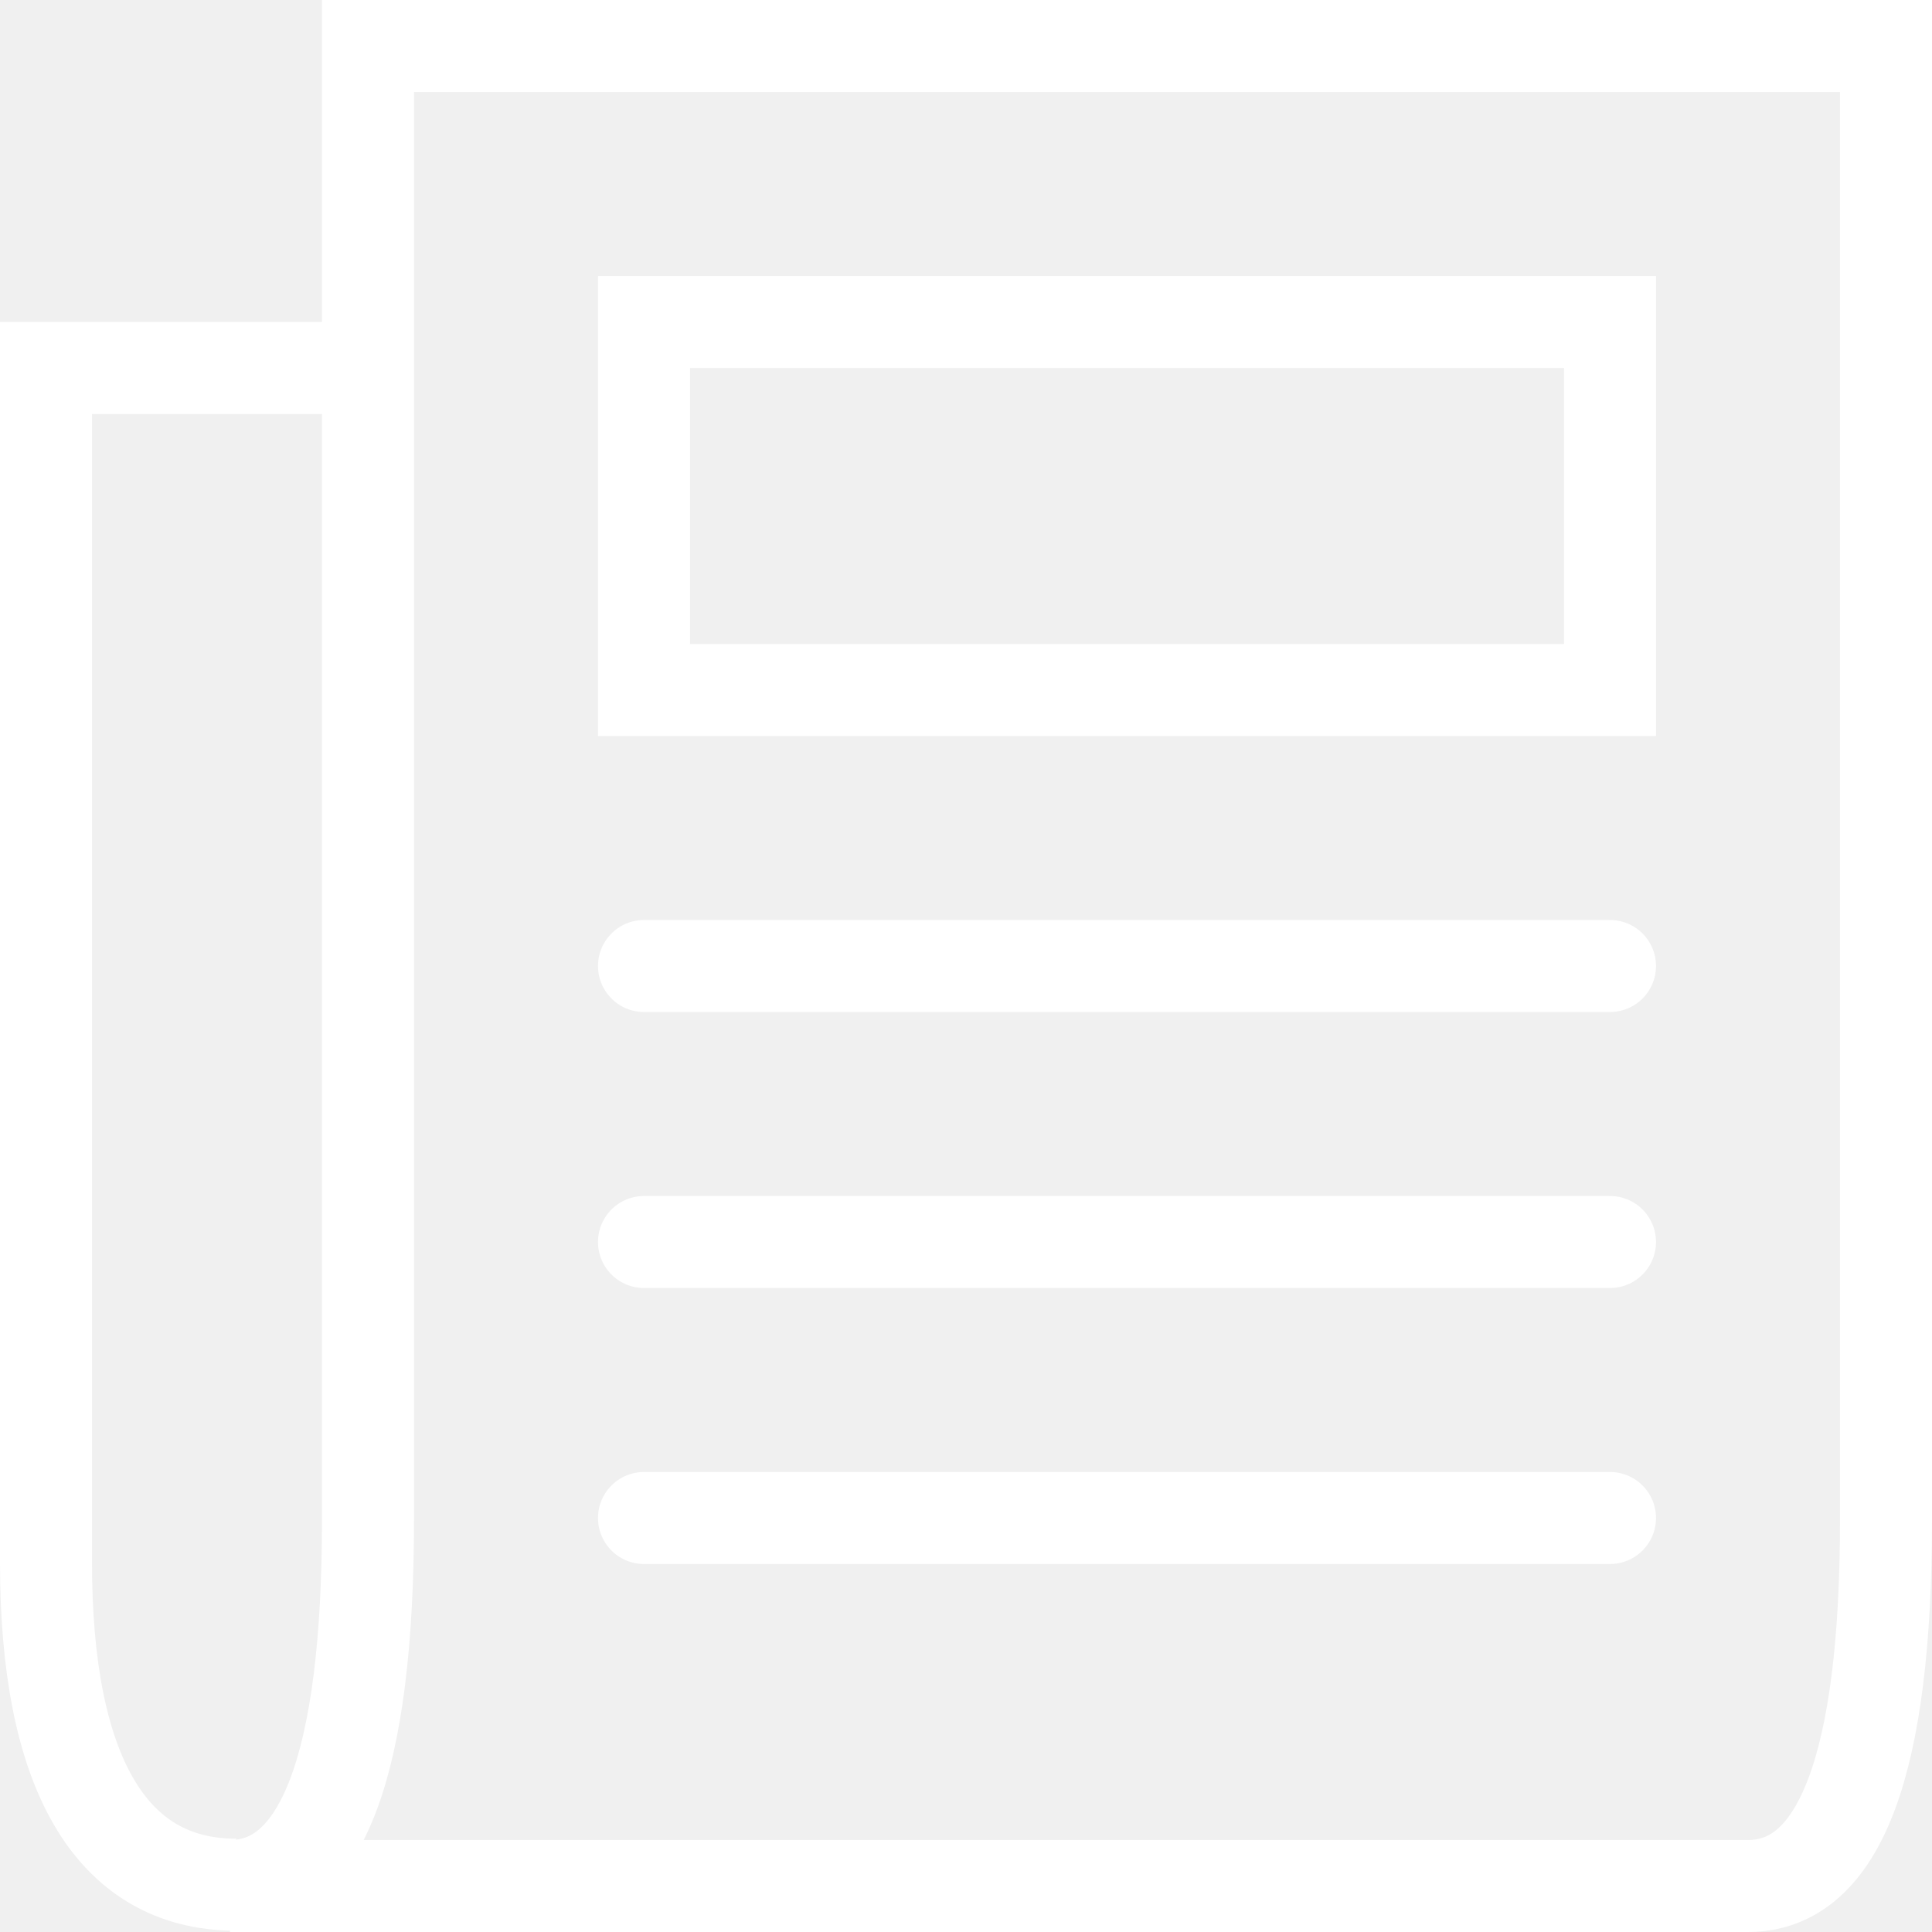
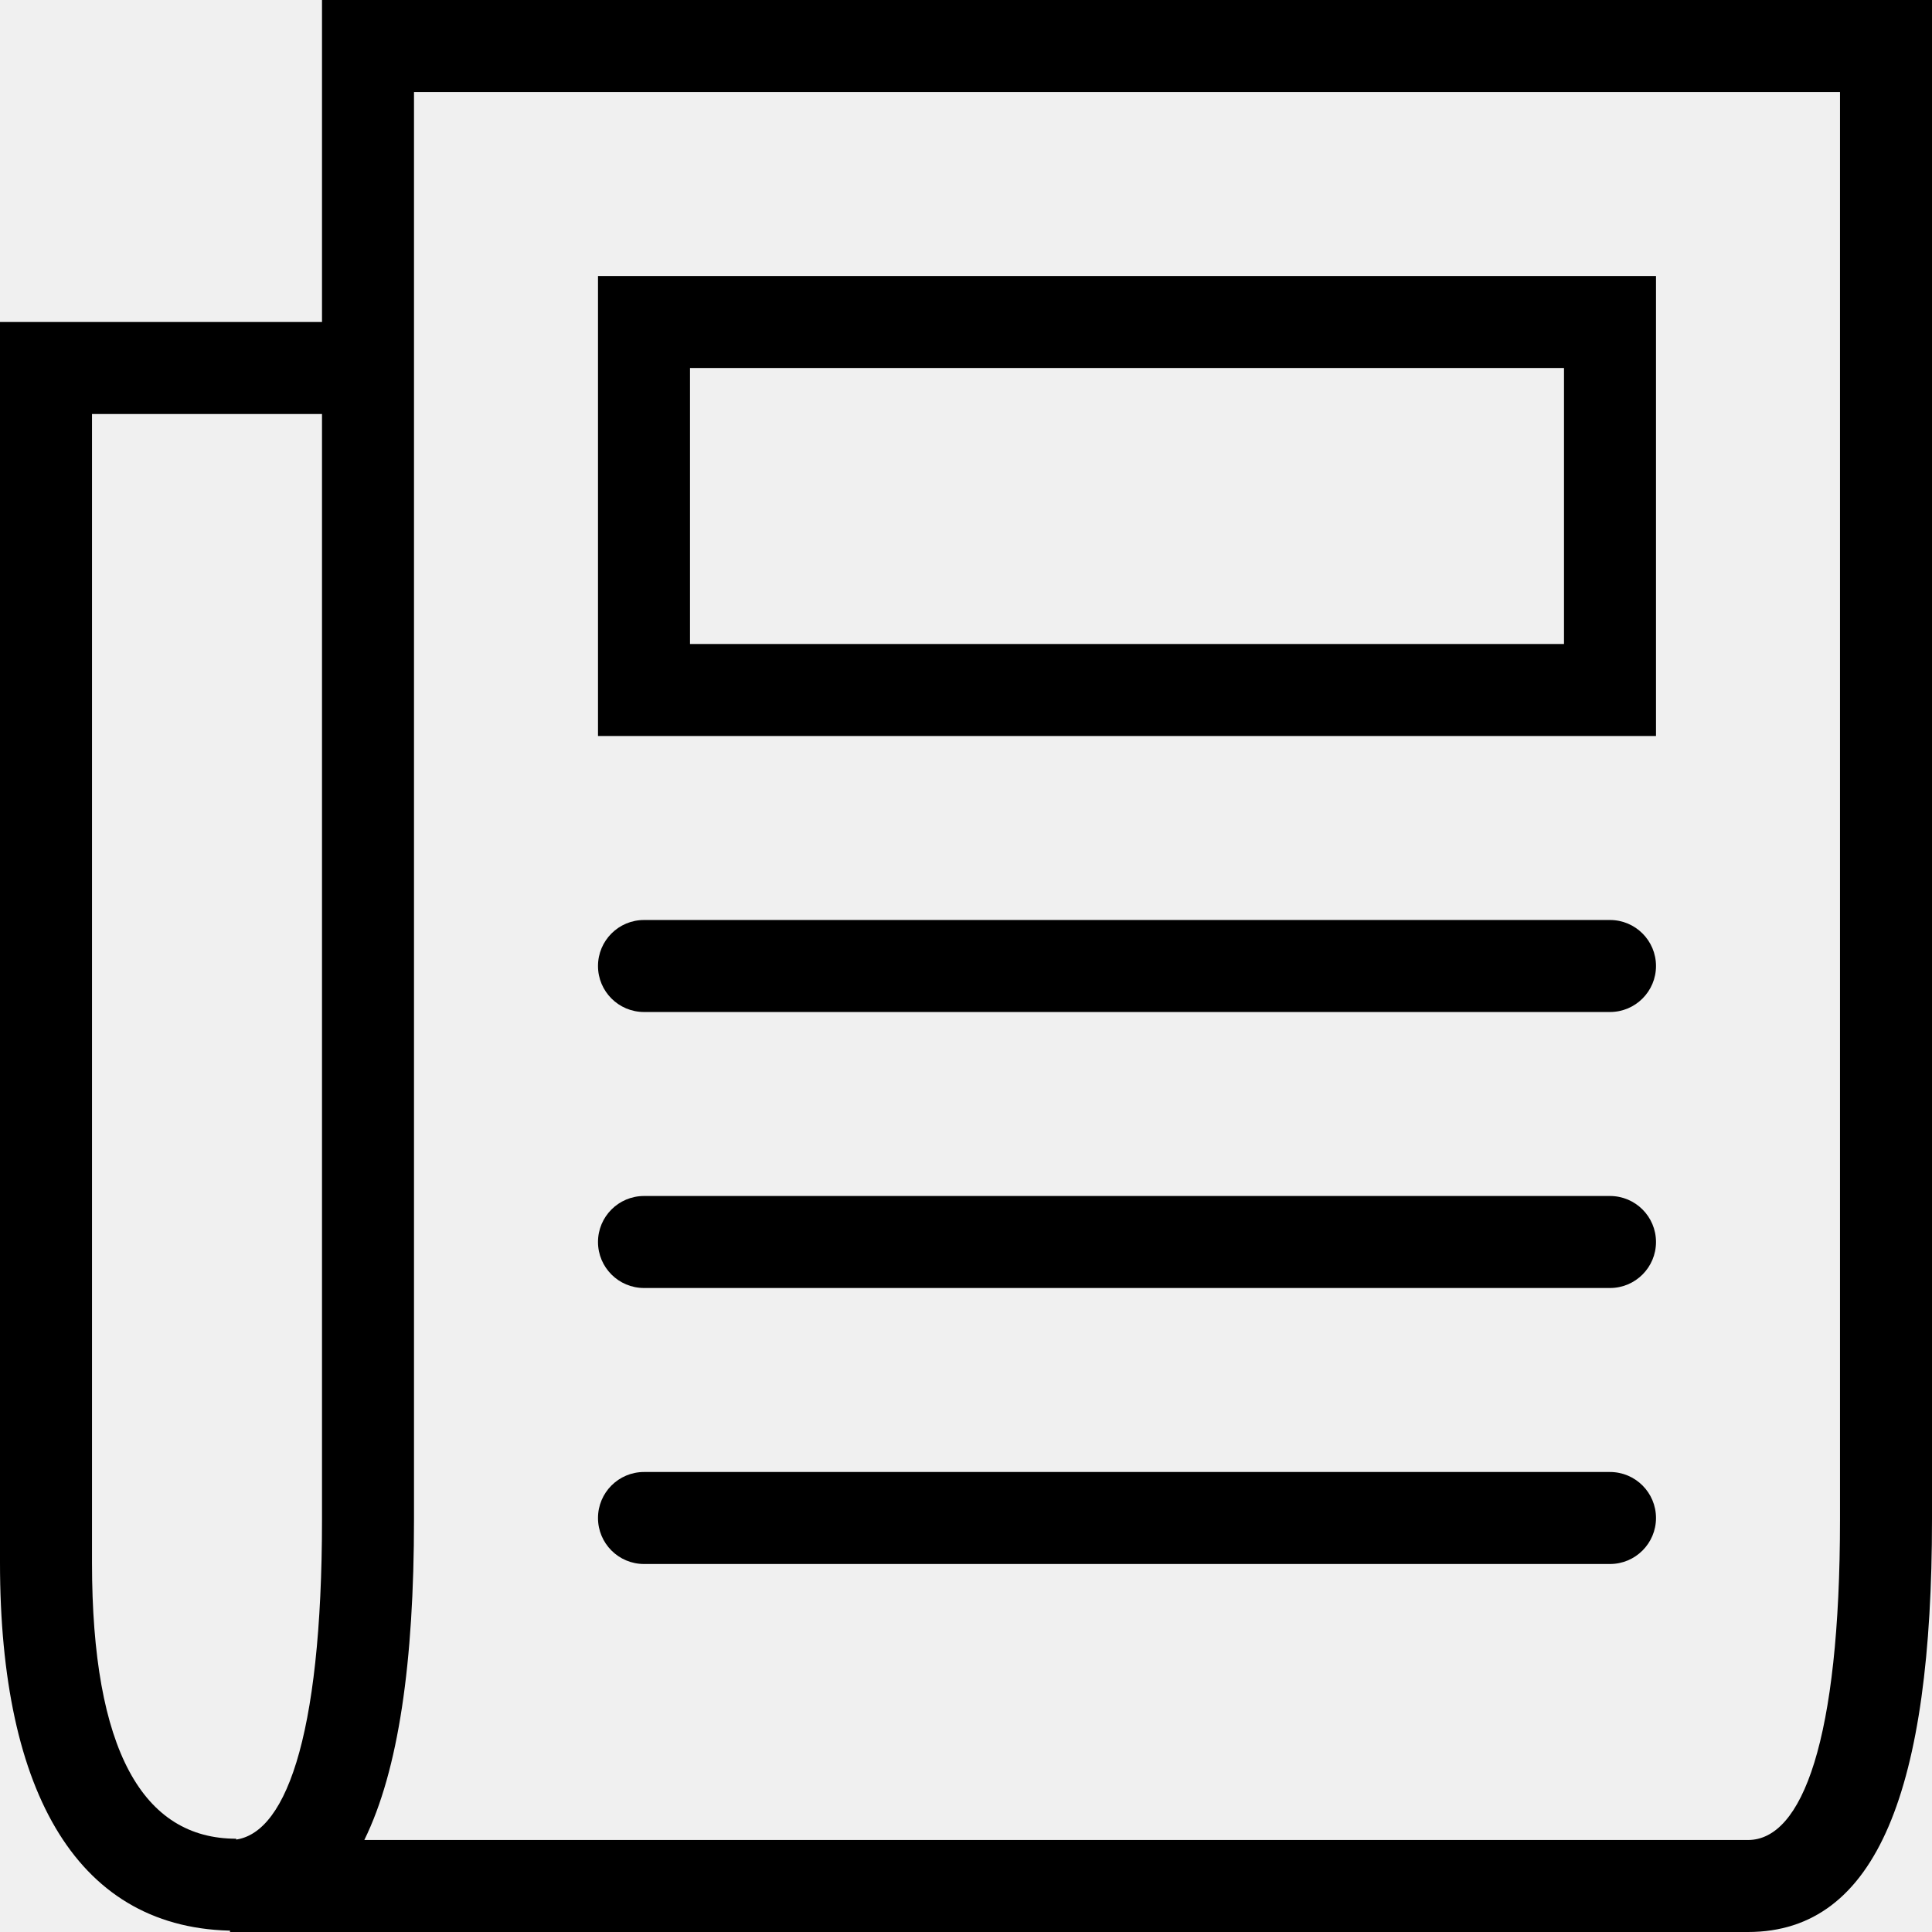
<svg xmlns="http://www.w3.org/2000/svg" width="42px" height="42px" viewBox="0 0 42 42" version="1.1">
  <defs />
  <g id="Page-1" stroke="none" stroke-width="1" fill="none" fill-rule="evenodd">
-     <g id="icon_news" transform="translate(1, 1)" stroke="#FFFFFF" stroke-width="2">
-       <path d="M7,0 L40,0 L40,32.031 C40,37.344 39,40 37,40 C29.242,40 14.992,40 4,40 C6,40 7,37.342 7,32.027 L7,0 Z" id="Rectangle-3" />
-       <rect id="Rectangle-4" x="13" y="6" width="21" height="8" />
-       <path d="M13,20 L34,20" id="Line-3" stroke-linecap="round" />
-       <path d="M13,26 L34,26" id="Line-3" stroke-linecap="round" />
-       <path d="M13,32 L34,32" id="Line-3" stroke-linecap="round" />
-       <path d="M7.313,7 L0,7 C2.5748e-05,21.321 3.8622e-05,29.979 3.8622e-05,32.974 C3.8622e-05,37.467 1.373,39.972 4.134,39.972" id="Path-8" />
+     <g id="icon_news_black" transform="translate(1, 1)" fill="#000000" fill-rule="nonzero">
+       <path d="M8,1 L8,32.027 C8,35.142 7.663,37.489 6.92,39 L37,39 C38.181,39 39,36.825 39,32.031 L39,1 L8,1 Z M41,-1 L41,32.031 C41,37.862 39.819,41 37,41 L4,41 L4,39 C5.181,39 6,36.824 6,32.027 L6,-1 L41,-1 Z" id="Rectangle-3" />
+       <path d="M14,7 L14,13 L33,13 L33,7 L14,7 Z M35,5 L35,15 L12,15 L12,5 L35,5 Z" id="Rectangle-4" />
+       <path d="M13,21 C12.448,21 12,20.552 12,20 C12,19.448 12.448,19 13,19 L34,19 C34.552,19 35,19.448 35,20 C35,20.552 34.552,21 34,21 L13,21 Z" id="Line-3" />
+       <path d="M13,27 C12.448,27 12,26.552 12,26 C12,25.448 12.448,25 13,25 L34,25 C34.552,25 35,25.448 35,26 C35,26.552 34.552,27 34,27 L13,27 Z" id="Line-3" />
+       <path d="M13,33 C12.448,33 12,32.552 12,32 C12,31.448 12.448,31 13,31 L34,31 C34.552,31 35,31.448 35,32 C35,32.552 34.552,33 34,33 L13,33 Z" id="Line-3" />
+       <path d="M1,32.974 C1,37.055 2.111,38.972 4.134,38.972 L4.134,40.972 C0.714,40.972 -1,38.014 -1,32.974 C-1,29.979 -1,21.321 -1,7 L-1,6 L7.313,6 L7.313,8 L1,8 C1,21.724 1,30.049 1,32.974 Z" id="Path-8" />
    </g>
  </g>
</svg>
